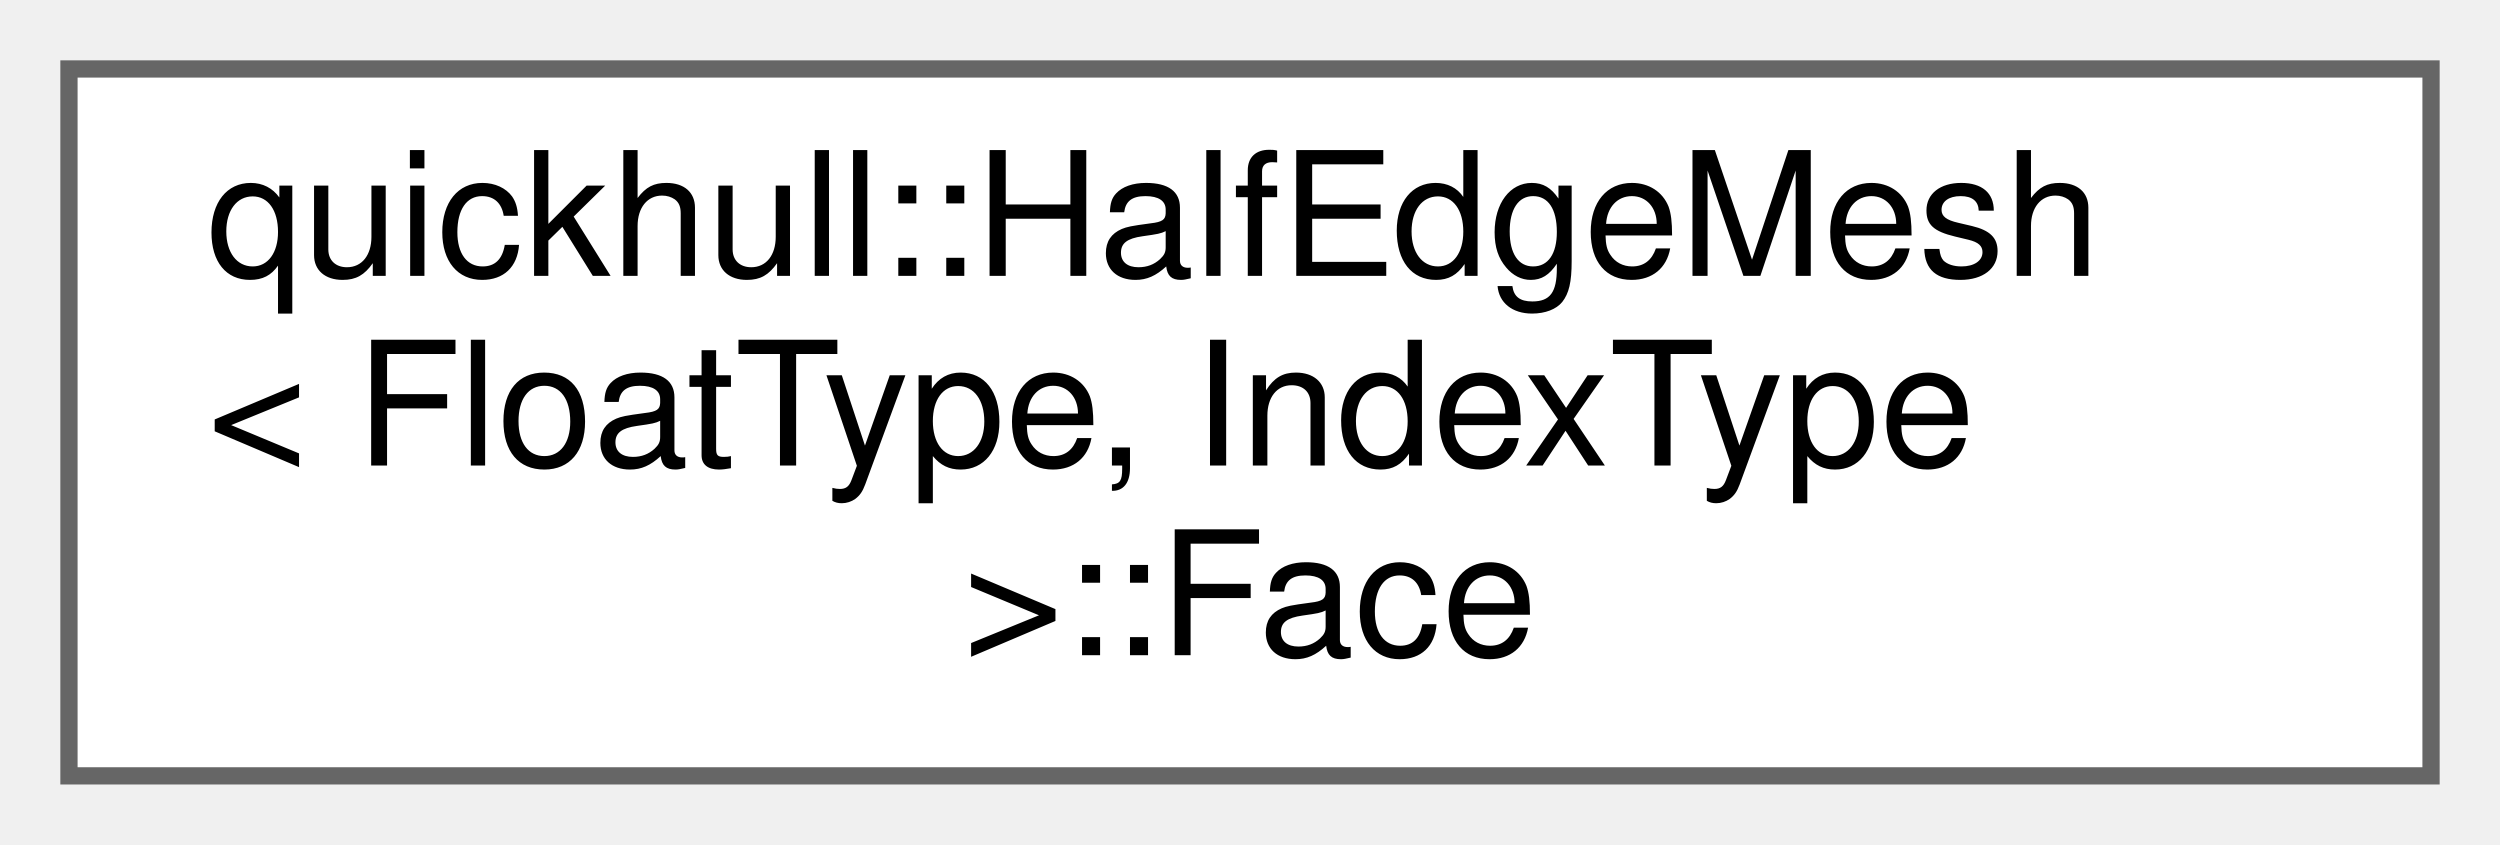
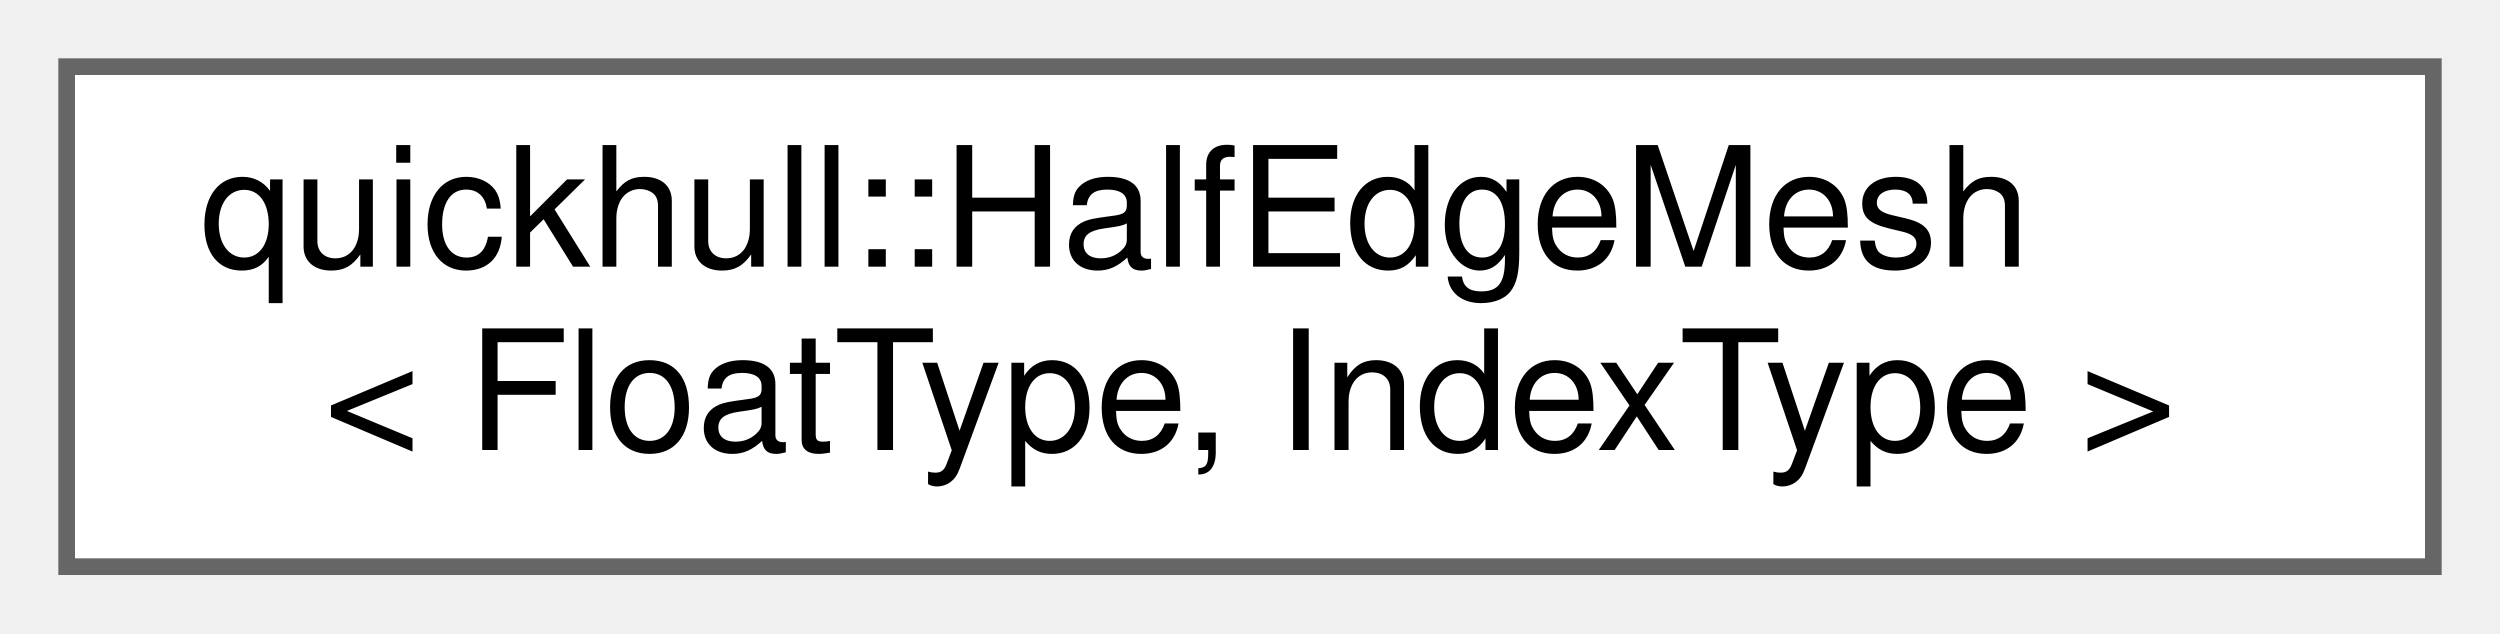
- <svg xmlns="http://www.w3.org/2000/svg" xmlns:xlink="http://www.w3.org/1999/xlink" width="145pt" height="49pt" viewBox="0.00 0.00 145.00 49.00">
-   <g id="graph0" class="graph" transform="scale(1 1) rotate(0) translate(4 45)">
+ <svg xmlns="http://www.w3.org/2000/svg" xmlns:xlink="http://www.w3.org/1999/xlink" width="150pt" height="38pt" viewBox="0.00 0.00 150.00 38.00">
+   <g id="graph0" class="graph" transform="scale(1 1) rotate(0) translate(4 34)">
    <g id="Node000000" class="node">
      <g id="a_Node000000">
-         <a xlink:href="structquickhull_1_1HalfEdgeMesh_1_1Face.html" target="_top" xlink:title=" ">
-           <polygon fill="white" stroke="#666666" points="137,-41 0,-41 0,0 137,0 137,-41" />
-           <text text-anchor="start" x="8" y="-29" font-family="Helvetica,sans-Serif" font-size="10.00">quickhull::HalfEdgeMesh</text>
-           <text text-anchor="start" x="8" y="-18" font-family="Helvetica,sans-Serif" font-size="10.00">&lt; FloatType, IndexType</text>
-           <text text-anchor="middle" x="68.5" y="-7" font-family="Helvetica,sans-Serif" font-size="10.00"> &gt;::Face</text>
+         <a xlink:href="classquickhull_1_1HalfEdgeMesh.html" target="_top" xlink:title=" ">
+           <polygon fill="white" stroke="#666666" points="142,-30 0,-30 0,0 142,0 142,-30" />
+           <text text-anchor="start" x="8" y="-18" font-family="Helvetica,sans-Serif" font-size="10.00">quickhull::HalfEdgeMesh</text>
+           <text text-anchor="middle" x="71" y="-7" font-family="Helvetica,sans-Serif" font-size="10.00">&lt; FloatType, IndexType &gt;</text>
        </a>
      </g>
    </g>
  </g>
</svg>
